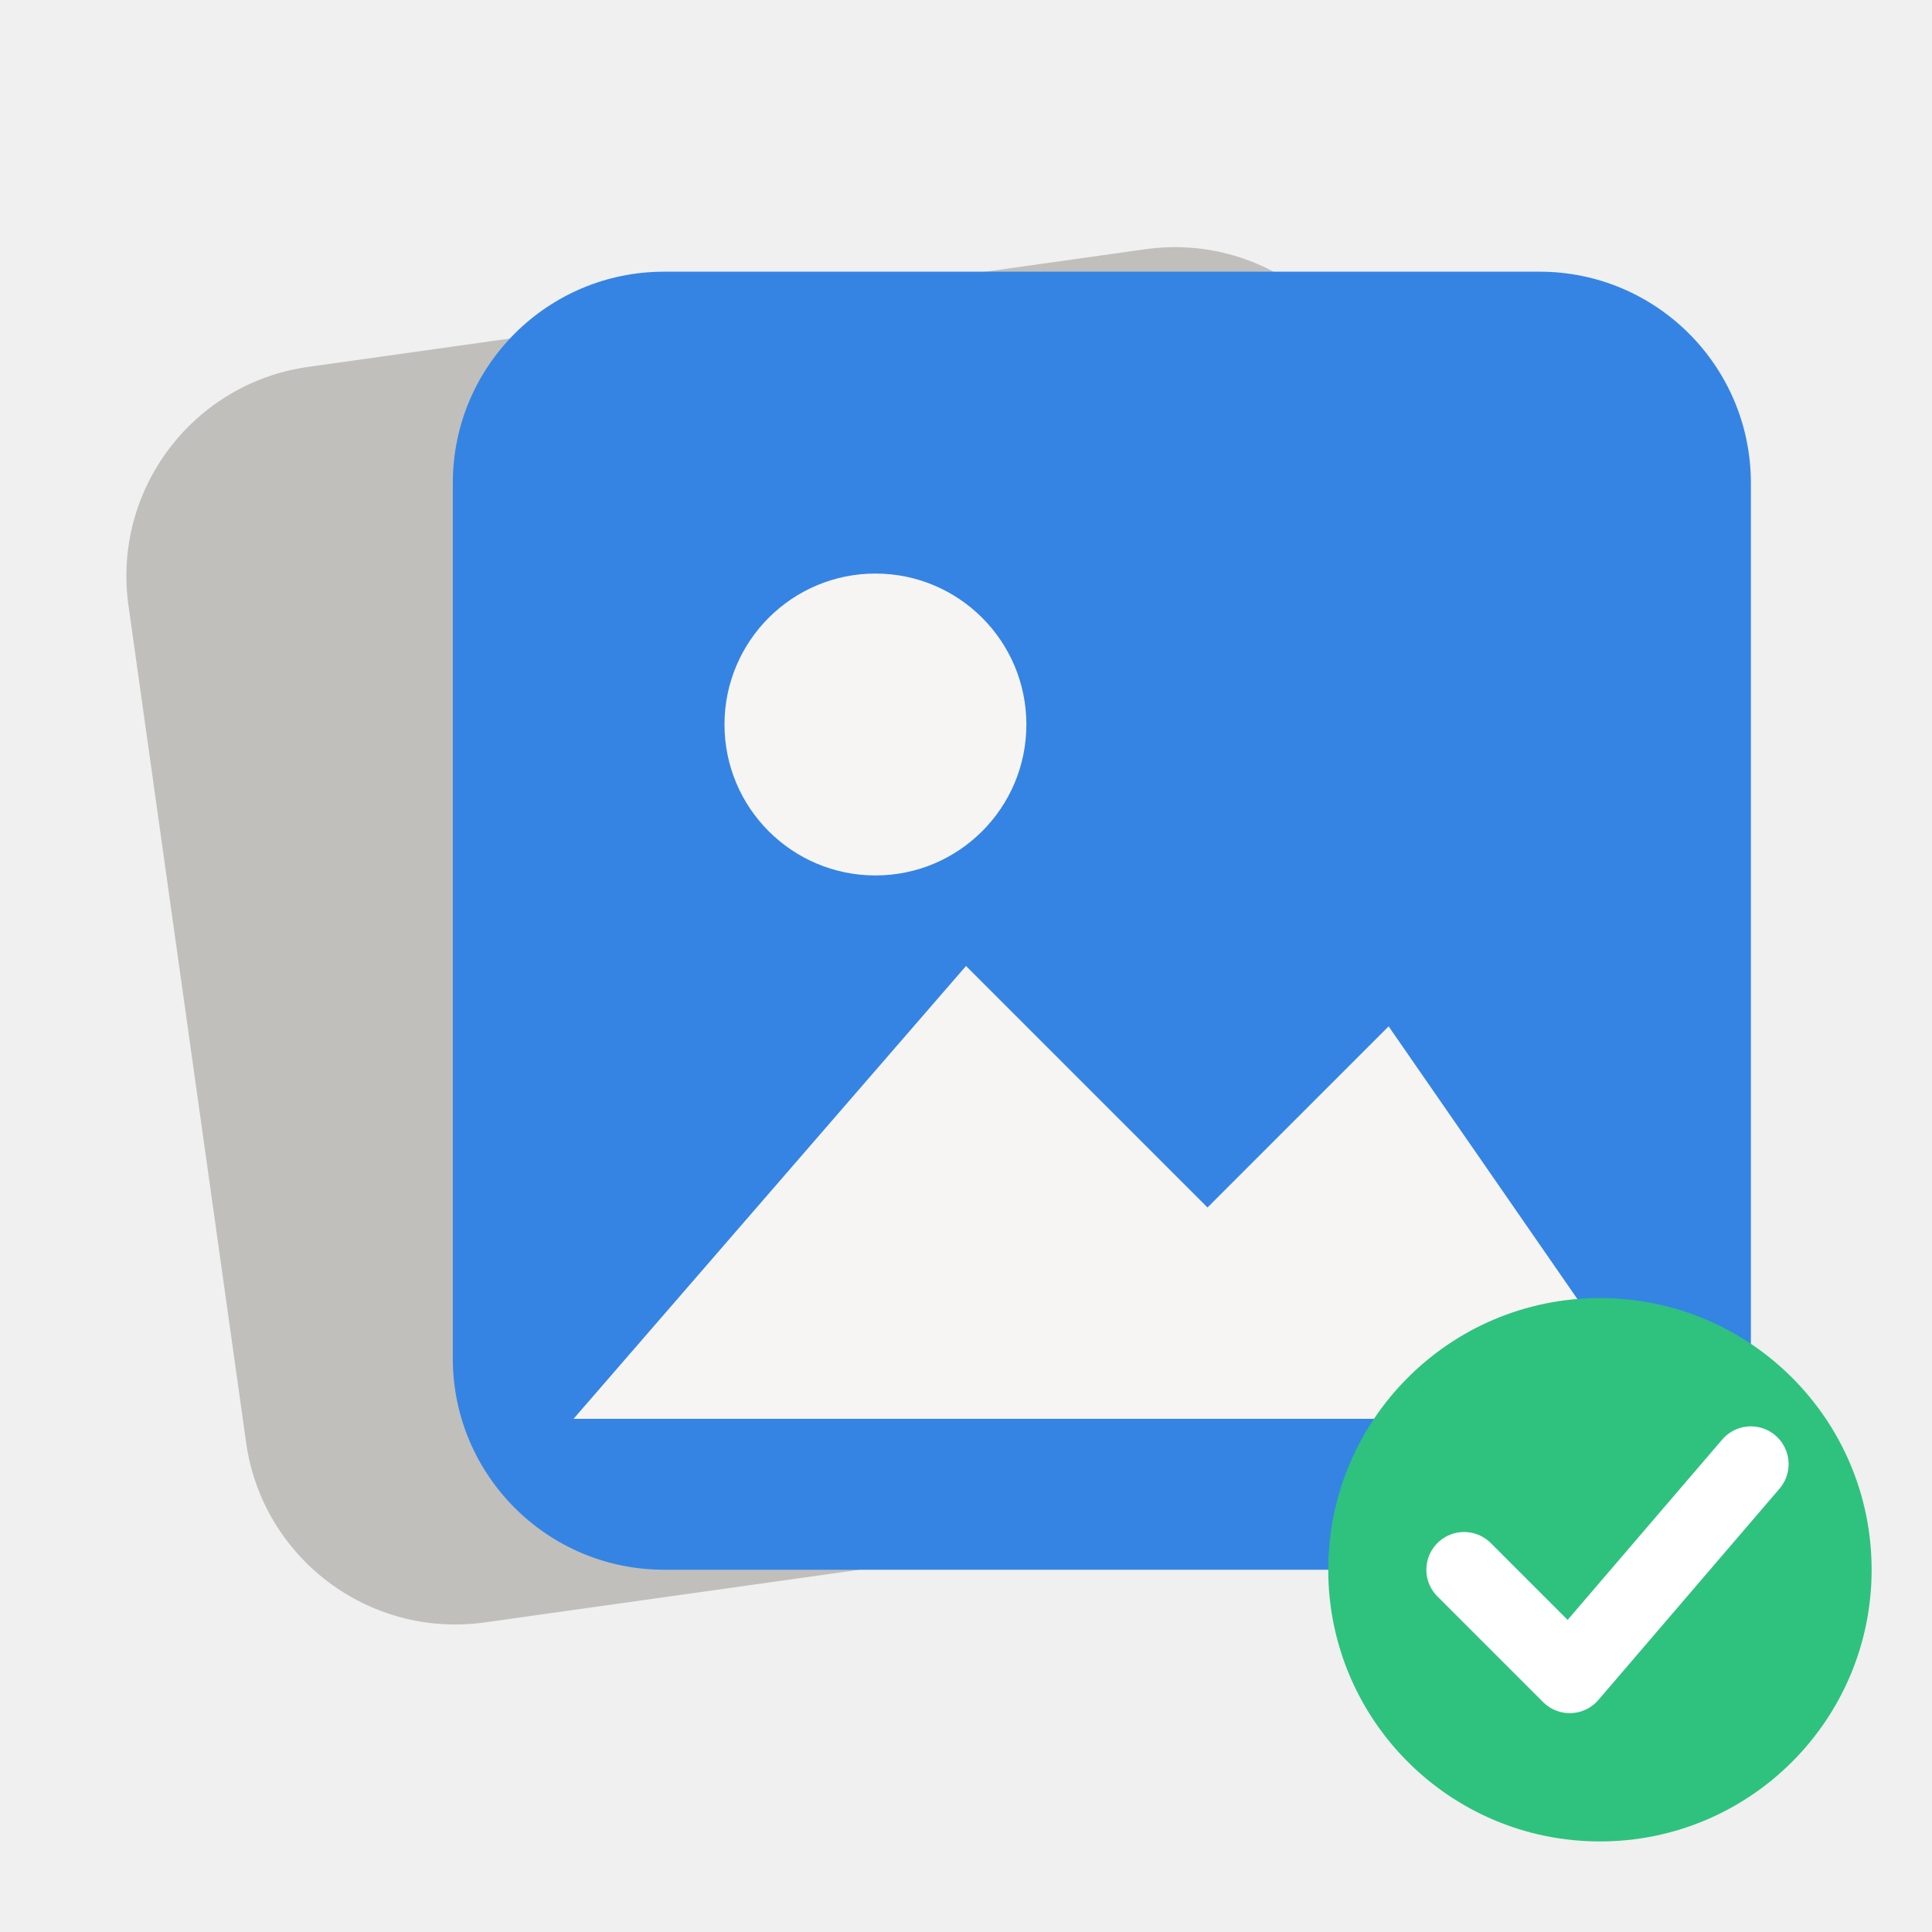
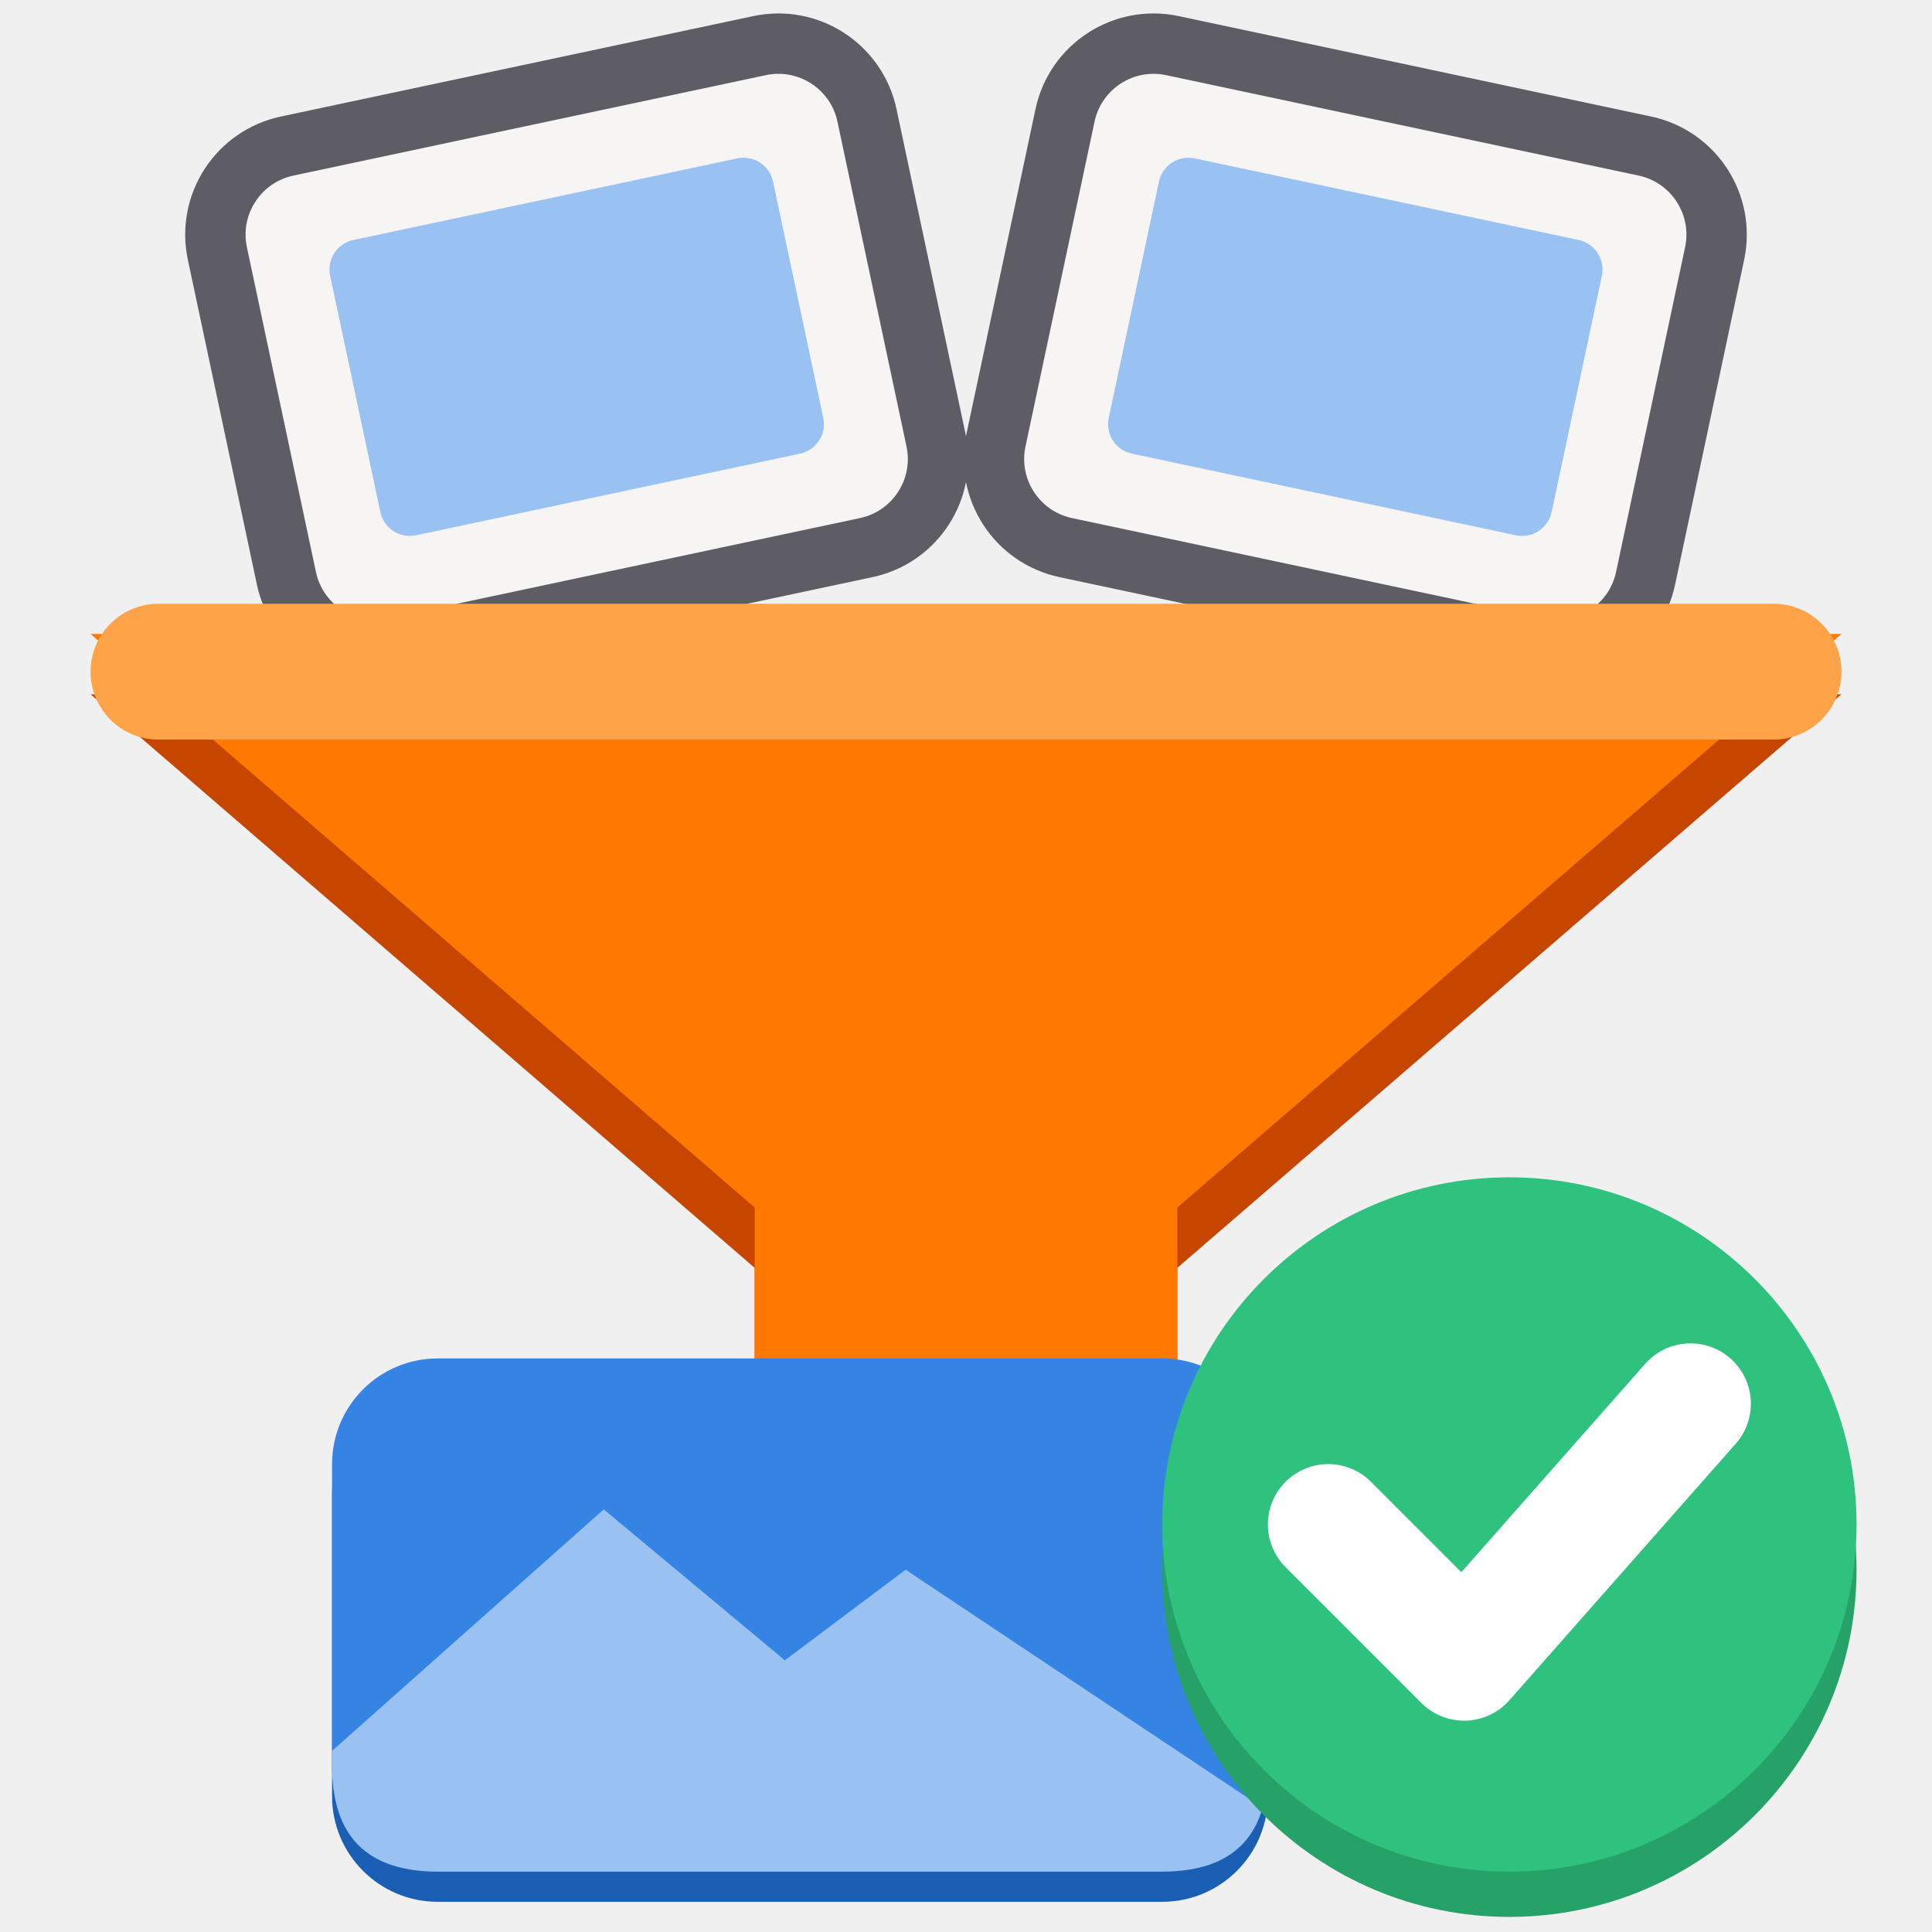
<svg xmlns="http://www.w3.org/2000/svg" width="128" height="128" viewBox="0 0 128 128">
-   <rect x="12" y="20" width="84" height="84" rx="14" fill="#c0bfbc" transform="rotate(-8 54 62)" />
-   <rect x="30" y="18" width="86" height="86" rx="14" fill="#3584e4" />
-   <circle cx="58" cy="48" r="10" fill="#f6f5f4" />
-   <path d="M38 94 L64 64 L80 80 L92 68 L110 94 Z" fill="#f6f5f4" />
-   <circle cx="106" cy="104" r="18" fill="#2ec27e" />
-   <path d="M97 104 L104 111 L116 97" stroke="#fff" stroke-width="5" fill="none" stroke-linecap="round" stroke-linejoin="round" />
+   <g transform="rotate(-12 38 22)">
+     <rect x="16" y="6" width="44" height="34" rx="6" fill="#f6f5f4" stroke="#5e5c64" stroke-width="4" />
+     <rect x="23" y="13" width="30" height="20" rx="2" fill="#99c1f1" />
+   </g>
+   <g transform="rotate(12 90 22)">
+     <rect x="68" y="6" width="44" height="34" rx="6" fill="#f6f5f4" stroke="#5e5c64" stroke-width="4" />
+     <rect x="75" y="13" width="30" height="20" rx="2" fill="#99c1f1" />
+   </g>
+   <path d="M6 46 L122 46 L78 84 L78 96 L50 96 L50 84 Z" fill="#c64600" />
+   <path d="M6 42 L122 42 L78 80 L78 92 L50 92 L50 80 Z" fill="#ff7800" />
+   <rect x="6" y="40" width="116" height="9" rx="4.5" fill="#ffa348" />
+   <rect x="22" y="92" width="62" height="34" rx="7" fill="#1a5fb4" />
+   <rect x="22" y="90" width="62" height="34" rx="7" fill="#3584e4" />
+   <path d="M22 116 L40 100 L52 110 L60 104 L84 120 L84 117 Q84 124 77 124 L29 124 Q22 124 22 117 Z" fill="#99c1f1" />
+   <circle cx="100" cy="104" r="23" fill="#26a269" />
+   <circle cx="100" cy="101" r="23" fill="#2ec27e" />
+   <path d="M88 101 L97 110 L112 93" stroke="#fff" stroke-width="8" fill="none" stroke-linecap="round" stroke-linejoin="round" />
</svg>
